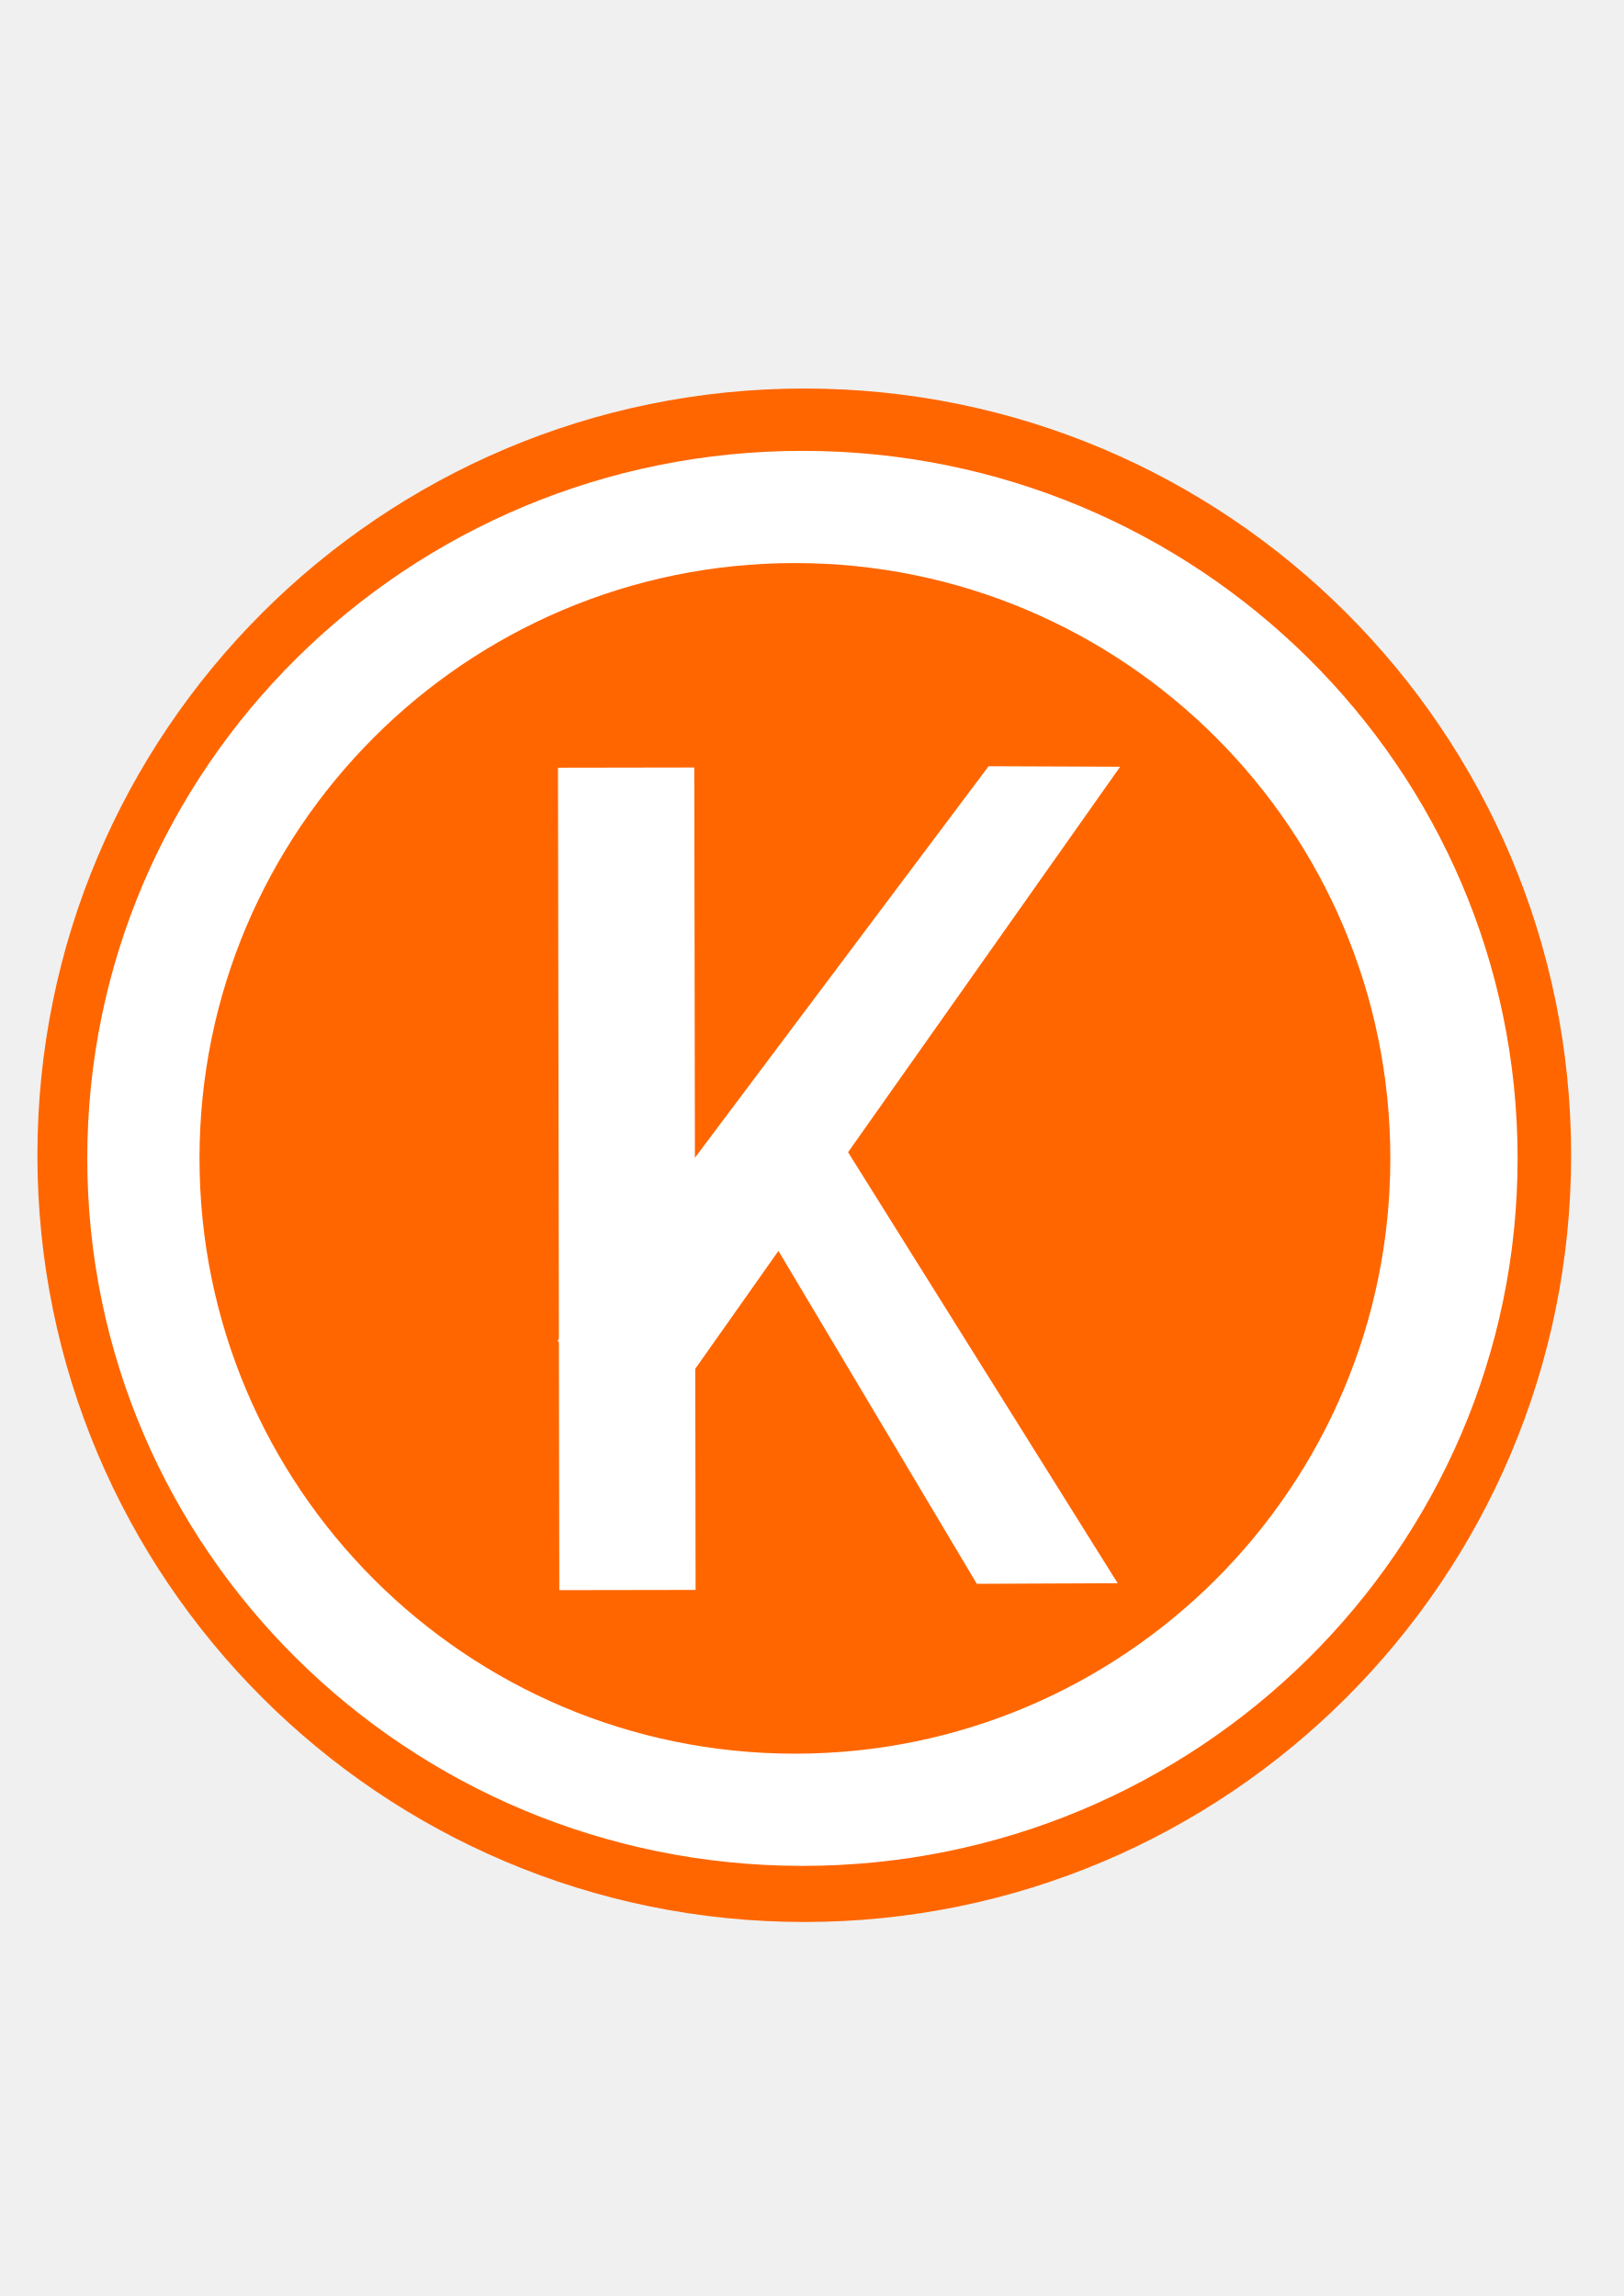
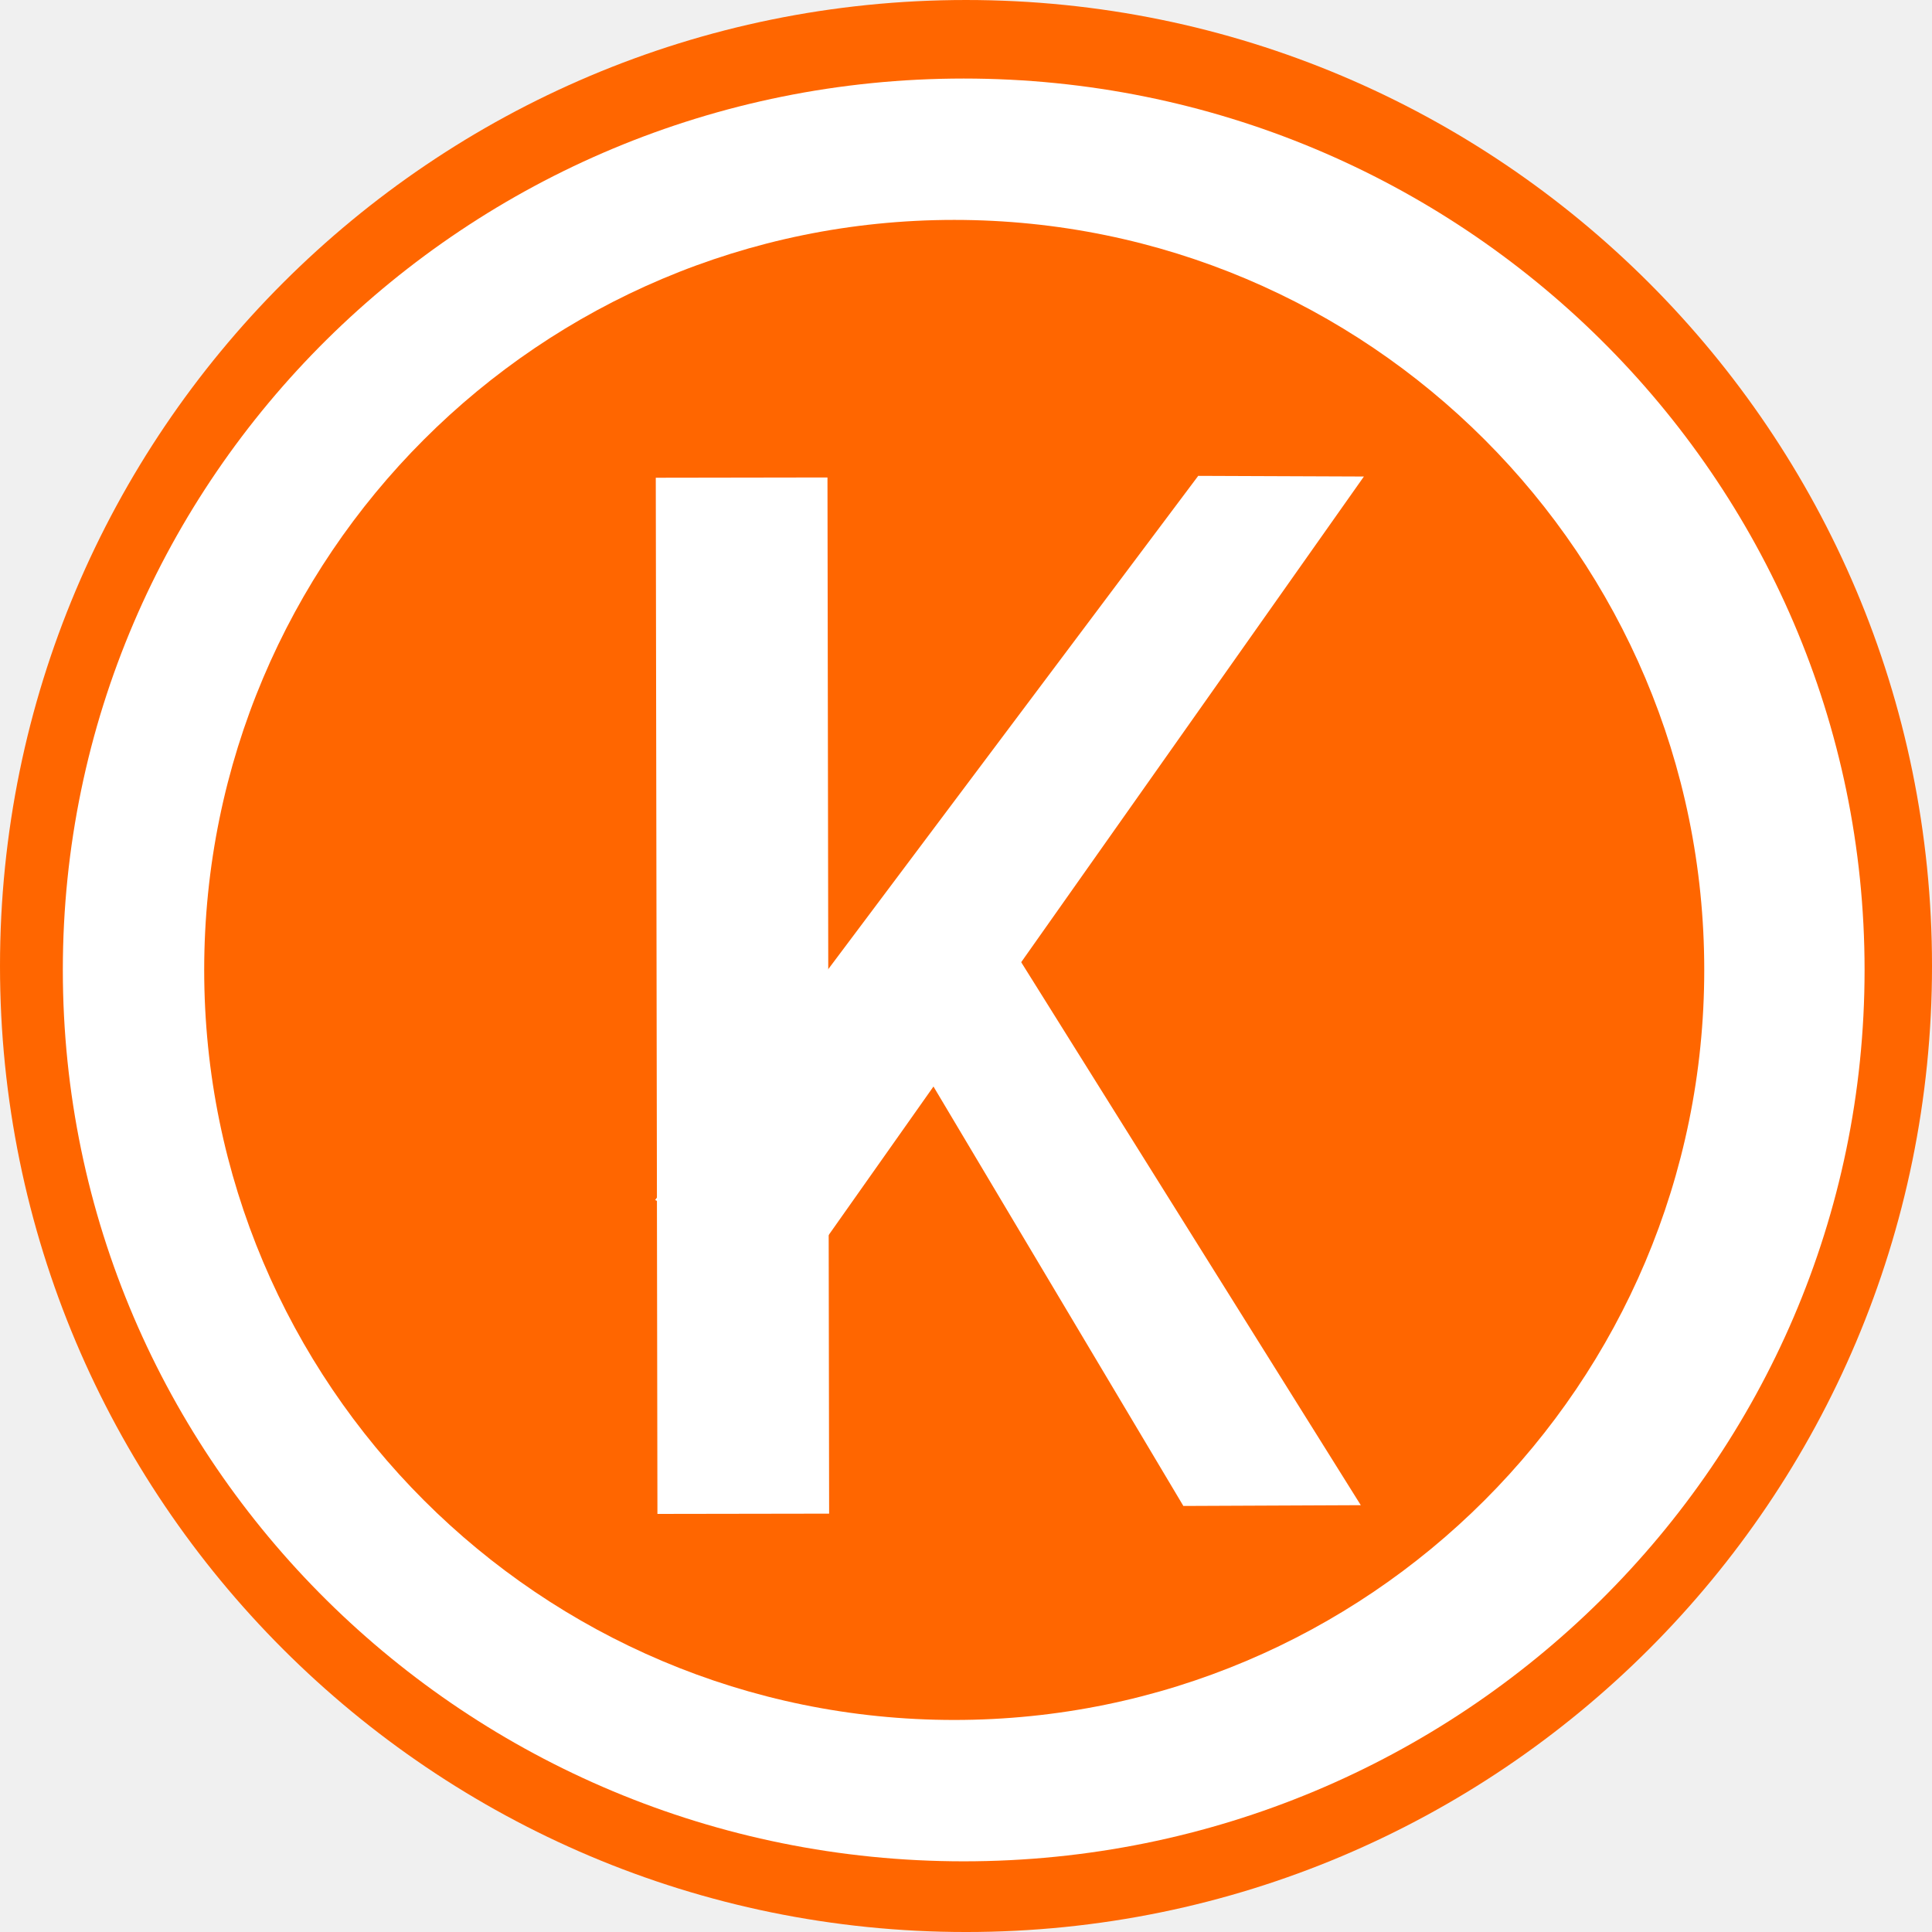
- <svg xmlns="http://www.w3.org/2000/svg" width="744.094" height="1052.362" id="svg2" version="1.1">
+ <svg xmlns="http://www.w3.org/2000/svg" width="163.626" height="163.626" id="svg2" version="1.1">
  <defs id="defs4" />
-   <g id="layer1">
+   <g id="layer1" transform="translate(-117.1428,-614.4501)">
    <g id="g3000" transform="matrix(0.7670683,0,0,0.7670683,87.51578,161.0092)">
      <g id="g3011" transform="translate(-7.449514,-29.79806)">
-         <path transform="matrix(1.287958,0,0,1.287958,-279.3268,-203.0661)" d="m 862.857,553.791 c 0,196.456 -159.259,355.714 -355.714,355.714 -196.456,0 -355.714,-159.259 -355.714,-355.714 0,-196.456 159.259,-355.714 355.714,-355.714 196.456,0 355.714,159.259 355.714,355.714 z" id="path3007" style="fill:#ff6600;fill-opacity:1;fill-rule:evenodd;stroke-width:1;stroke-miterlimit:4;stroke-dasharray:none" />
-         <path style="fill:#ffffff;fill-opacity:1;fill-rule:evenodd;stroke-width:1;stroke-miterlimit:4;stroke-dasharray:none" id="path3009" d="m 862.857,553.791 c 0,196.456 -159.259,355.714 -355.714,355.714 -196.456,0 -355.714,-159.259 -355.714,-355.714 0,-196.456 159.259,-355.714 355.714,-355.714 196.456,0 355.714,159.259 355.714,355.714 z" transform="matrix(1.201125,0,0,1.188482,-236.3798,-146.1146)" />
-         <path style="fill:#ff6600;fill-opacity:1;fill-rule:evenodd;stroke-width:1;stroke-miterlimit:4;stroke-dasharray:none" id="path2998" d="m 862.857,553.791 c 0,196.456 -159.259,355.714 -355.714,355.714 -196.456,0 -355.714,-159.259 -355.714,-355.714 0,-196.456 159.259,-355.714 355.714,-355.714 196.456,0 355.714,159.259 355.714,355.714 z" transform="translate(-138.8781,-41.73523)" />
-         <g transform="matrix(0.9999987,-0.00159352,0.00159352,0.9999987,38.95369,-113.4399)" id="g2985" style="fill:#ffffff">
-           <rect y="392.362" x="187.143" height="491.429" width="81.429" id="rect2985" style="fill:#ffffff;fill-opacity:1;fill-rule:evenodd;stroke-width:1;stroke-miterlimit:4;stroke-dasharray:none" />
-           <path id="rect2985-6" d="m 600.042,151.252 64.046,-35.655 13.621,464.936 -77.667,0 z" style="fill:#ffffff;fill-opacity:1;fill-rule:evenodd;stroke-width:1;stroke-miterlimit:4" transform="matrix(0.892183,0.4516741,-0.6012531,0.7990586,0,0)" />
-           <path id="rect2985-6-3" d="M 520.732,880.182 436.585,880.414 306.573,661.405 349.723,605.785 z" style="fill:#ffffff;fill-opacity:1;fill-rule:evenodd;stroke-width:1;stroke-miterlimit:4" />
+         <g id="g2998" transform="matrix(0.2328018,0,0,0.2328018,65.6969,608.8161)">
+           <path style="fill:#ff6600;fill-opacity:1;fill-rule:evenodd;stroke-width:1;stroke-miterlimit:4;stroke-dasharray:none" id="path3007" d="m 862.857,553.791 c 0,196.456 -159.259,355.714 -355.714,355.714 -196.456,0 -355.714,-159.259 -355.714,-355.714 0,-196.456 159.259,-355.714 355.714,-355.714 196.456,0 355.714,159.259 355.714,355.714 z" transform="matrix(1.287958,0,0,1.287958,-279.3268,-203.0661)" />
+           <path transform="matrix(1.201125,0,0,1.188482,-236.3798,-146.1146)" d="m 862.857,553.791 c 0,196.456 -159.259,355.714 -355.714,355.714 -196.456,0 -355.714,-159.259 -355.714,-355.714 0,-196.456 159.259,-355.714 355.714,-355.714 196.456,0 355.714,159.259 355.714,355.714 z" id="path3009" style="fill:#ffffff;fill-opacity:1;fill-rule:evenodd;stroke-width:1;stroke-miterlimit:4;stroke-dasharray:none" />
+           <path transform="translate(-138.8781,-41.73523)" d="m 862.857,553.791 c 0,196.456 -159.259,355.714 -355.714,355.714 -196.456,0 -355.714,-159.259 -355.714,-355.714 0,-196.456 159.259,-355.714 355.714,-355.714 196.456,0 355.714,159.259 355.714,355.714 z" id="path2998" style="fill:#ff6600;fill-opacity:1;fill-rule:evenodd;stroke-width:1;stroke-miterlimit:4;stroke-dasharray:none" />
+           <g style="fill:#ffffff" id="g2985" transform="matrix(0.9999987,-0.00159352,0.00159352,0.9999987,38.95369,-113.4399)">
+             <rect style="fill:#ffffff;fill-opacity:1;fill-rule:evenodd;stroke-width:1;stroke-miterlimit:4;stroke-dasharray:none" id="rect2985" width="81.429" height="491.429" x="187.143" y="392.362" />
+             <path transform="matrix(0.892183,0.4516741,-0.6012531,0.7990586,0,0)" style="fill:#ffffff;fill-opacity:1;fill-rule:evenodd;stroke-width:1;stroke-miterlimit:4" d="m 600.042,151.252 64.046,-35.655 13.621,464.936 -77.667,0 z" id="rect2985-6" />
+             <path style="fill:#ffffff;fill-opacity:1;fill-rule:evenodd;stroke-width:1;stroke-miterlimit:4" d="M 520.732,880.182 436.585,880.414 306.573,661.405 349.723,605.785 z" id="rect2985-6-3" />
+           </g>
        </g>
      </g>
    </g>
  </g>
</svg>
